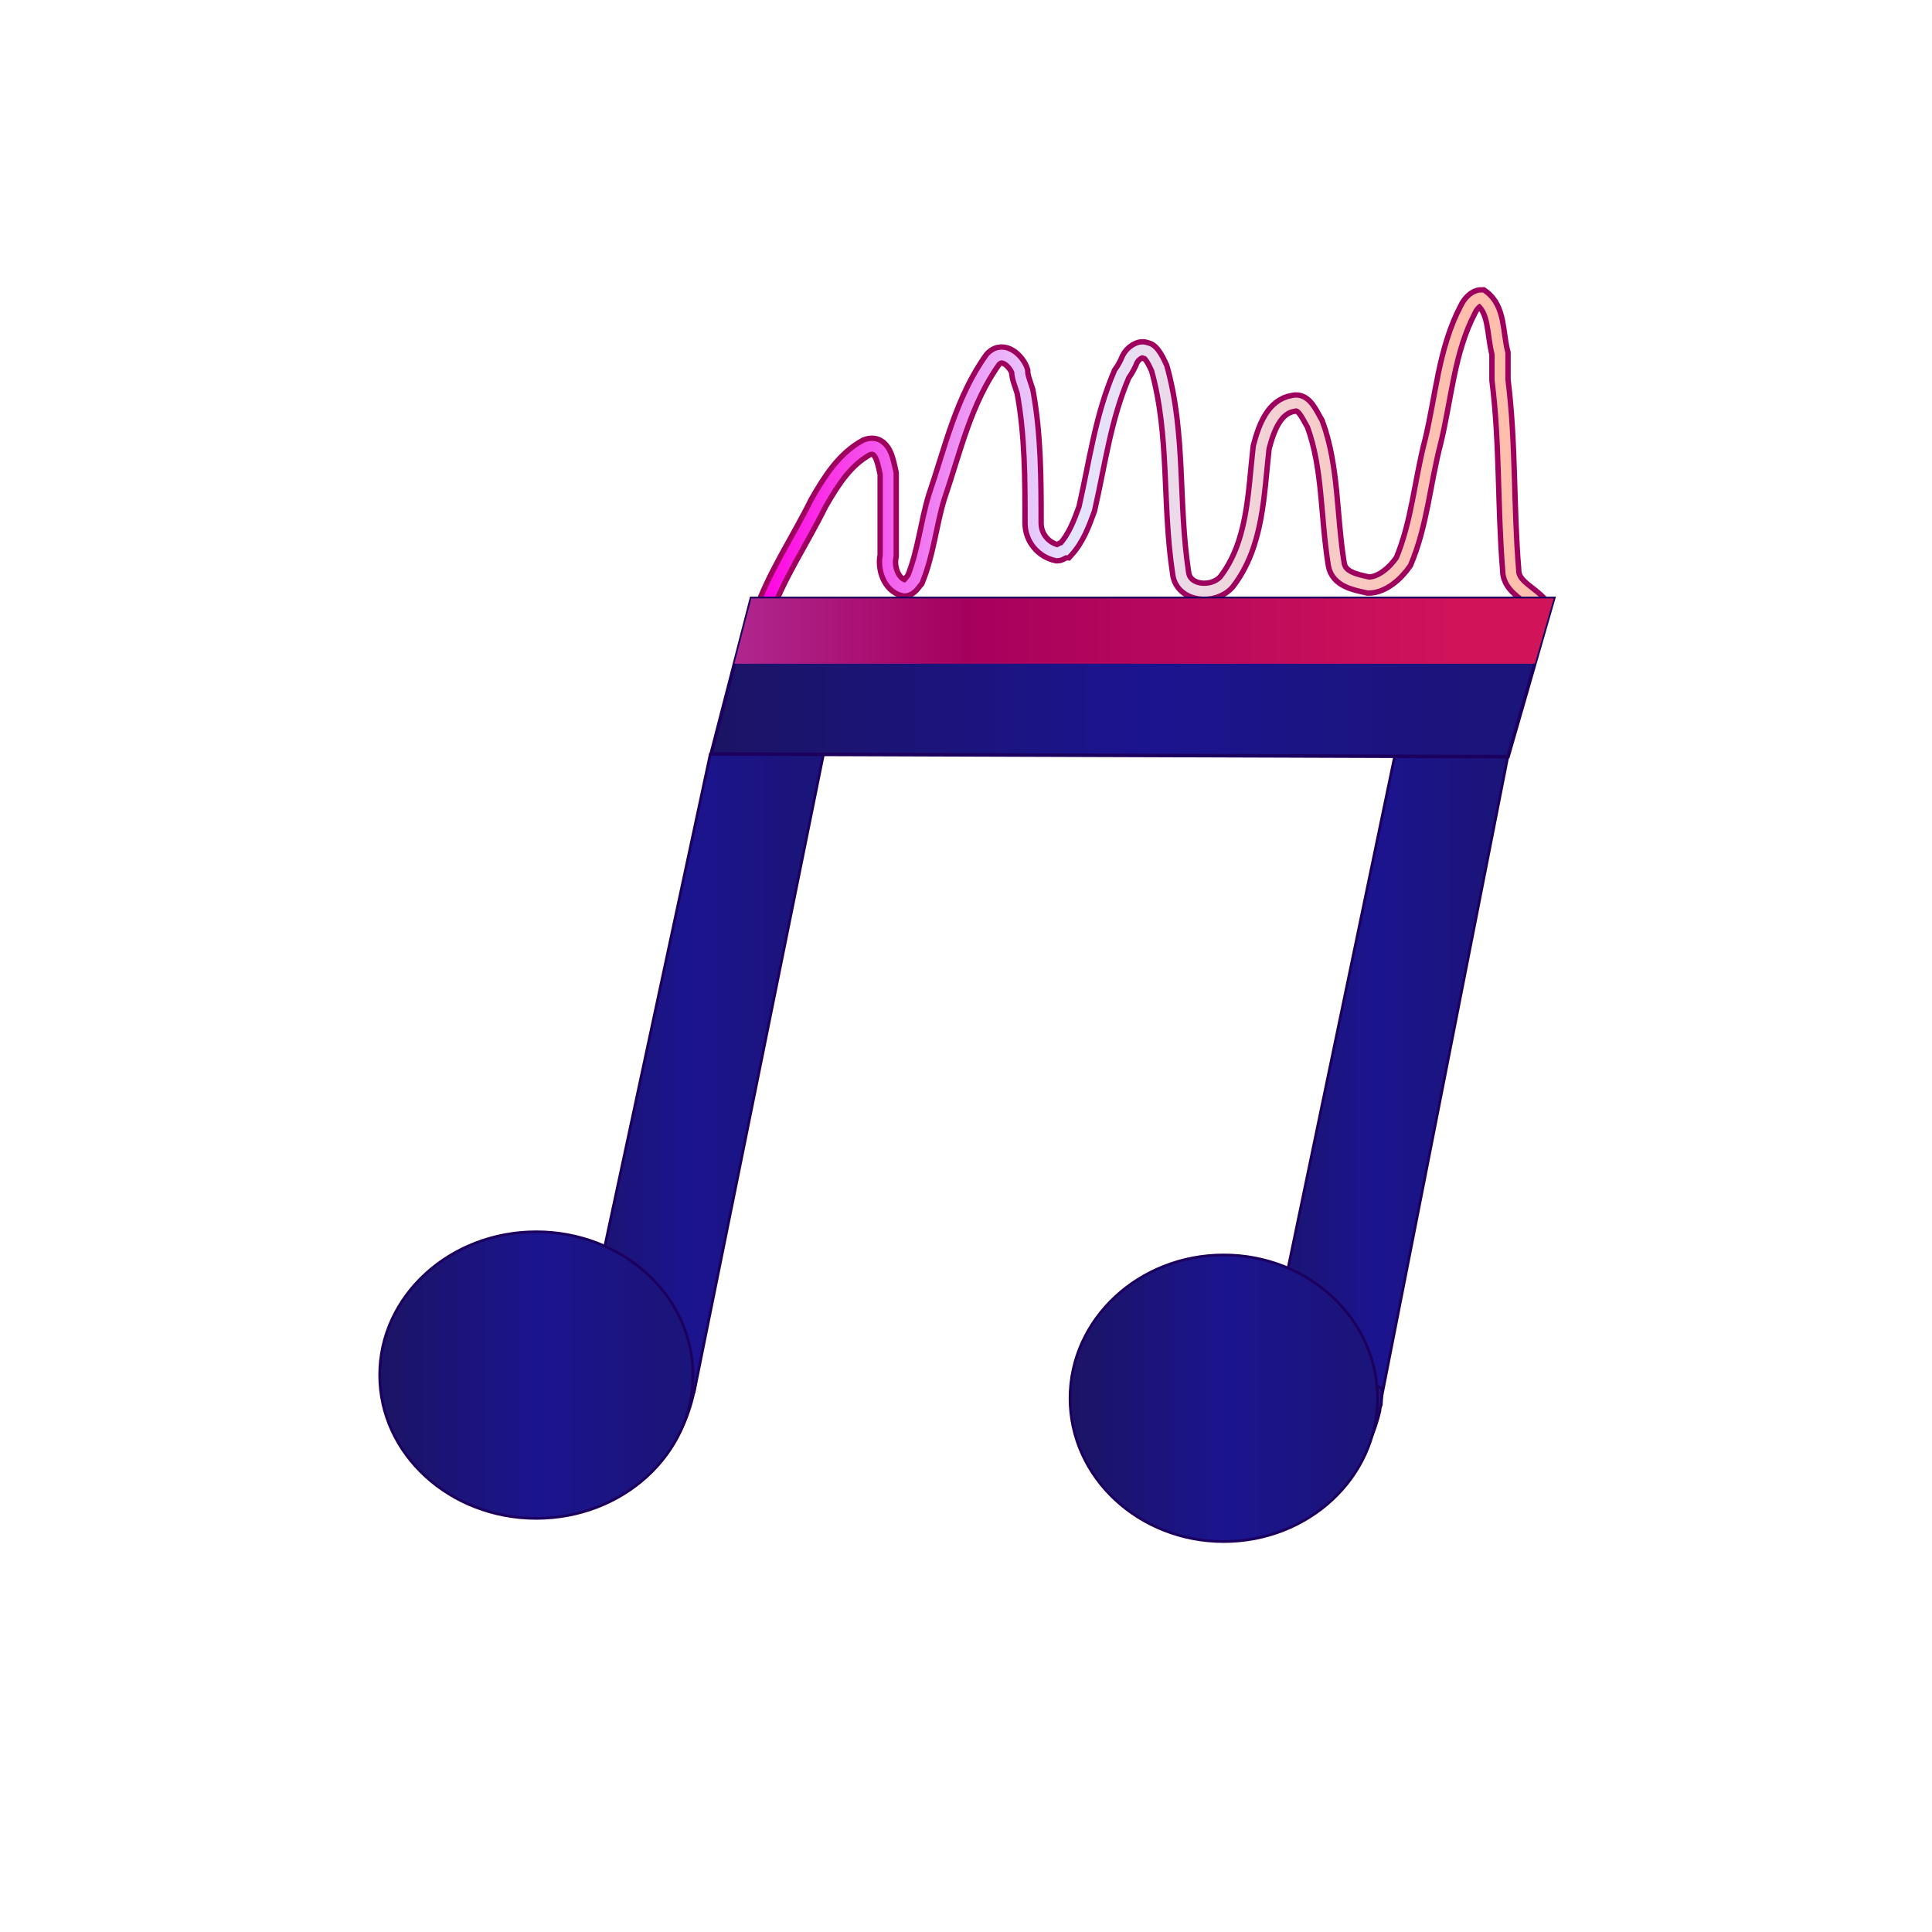
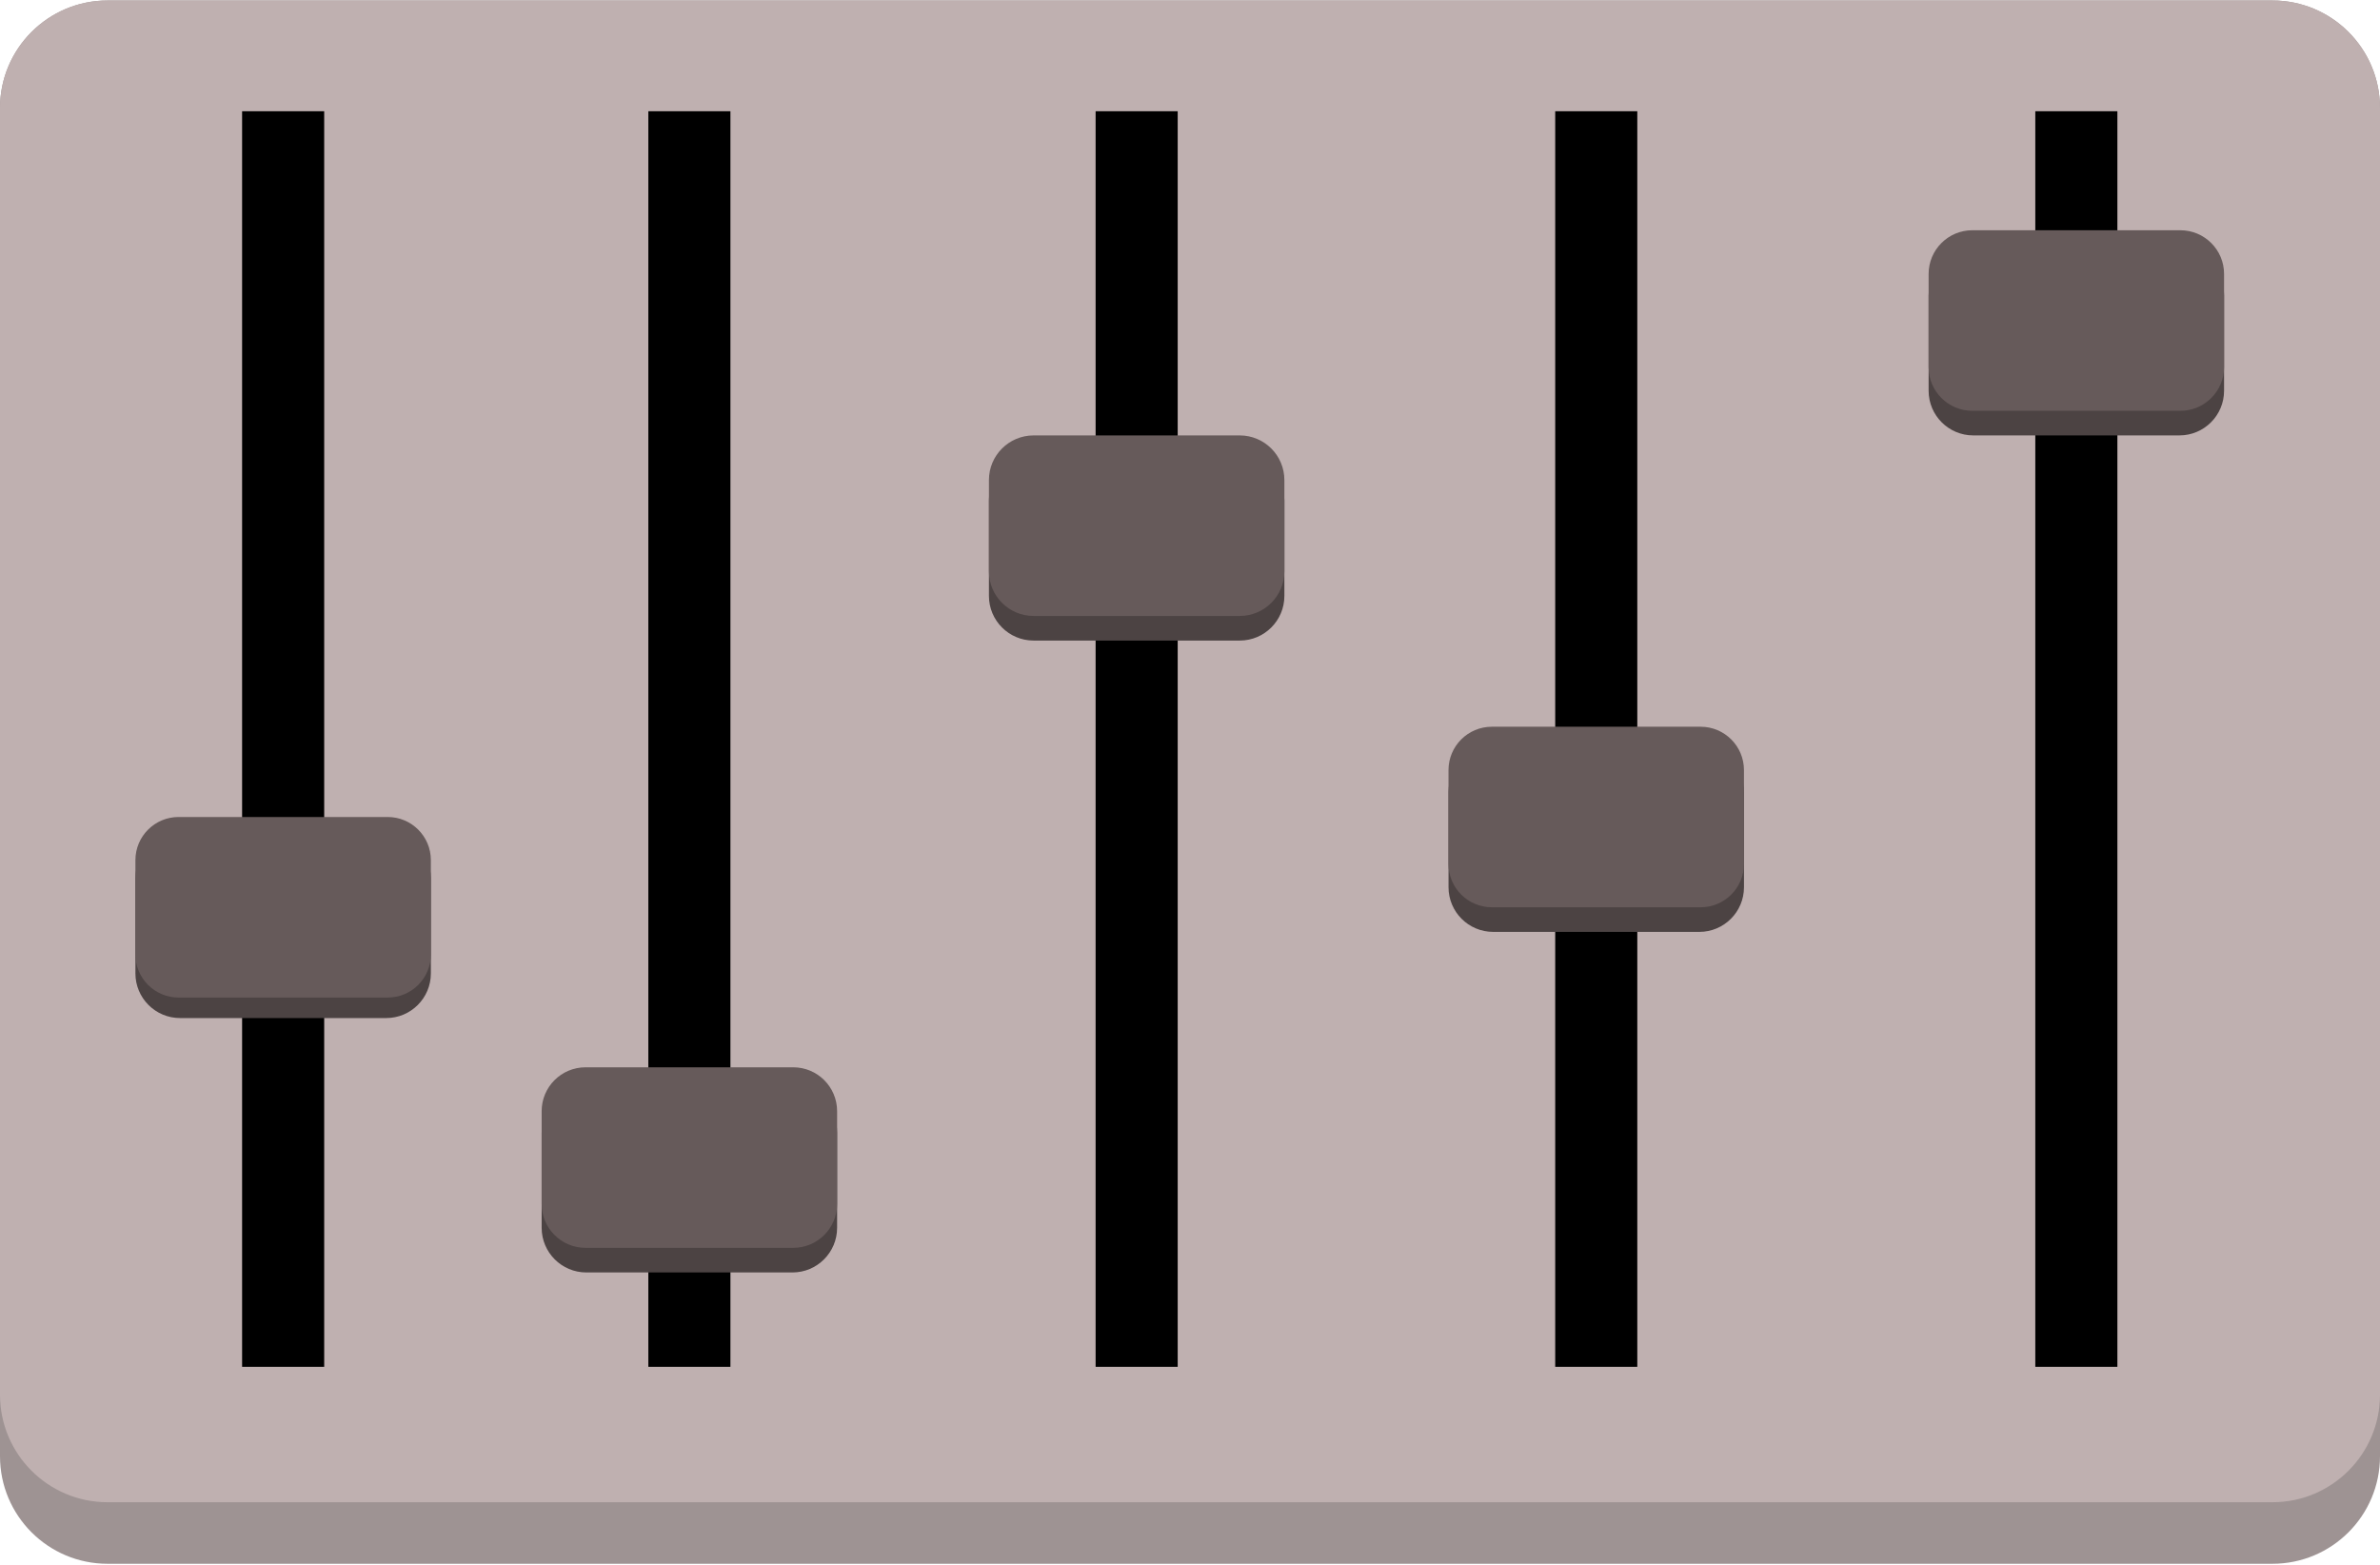
- <svg xmlns="http://www.w3.org/2000/svg" xmlns:xlink="http://www.w3.org/1999/xlink" width="10in" height="10in" viewBox="0 0 720 720">
-   <defs>
-     <linearGradient id="a" x1="282.11" x2="576.11" y1="169.57" y2="169.57" gradientUnits="userSpaceOnUse">
-       <stop stop-color="#ff00e1" offset="0" />
-       <stop stop-color="#e4e4ff" offset=".399" />
-       <stop stop-color="#ffbfac" offset=".888" />
-     </linearGradient>
-     <linearGradient id="b" x1="200.95" x2="259.33" y1="537.27" y2="537.27" gradientUnits="userSpaceOnUse">
-       <stop stop-color="#1b1464" offset="0" />
-       <stop stop-color="#1b148f" offset=".51" />
-       <stop stop-color="#1b147b" offset=".888" />
-     </linearGradient>
-     <linearGradient id="c" x1="205.28" x2="306.89" y1="419.67" y2="419.67" xlink:href="#b" />
-     <linearGradient id="d" x1="141.5" x2="258.25" y1="512.45" y2="512.45" xlink:href="#b" />
-     <linearGradient id="e" x1="460.39" x2="562" y1="424.24" y2="424.24" xlink:href="#b" />
-     <linearGradient id="f" x1="459.32" x2="515.03" y1="541.7" y2="541.7" xlink:href="#b" />
-     <linearGradient id="g" x1="398.77" x2="513.36" y1="521.09" y2="521.09" xlink:href="#b" />
-     <linearGradient id="h" x1="265" x2="579" y1="252.5" y2="252.5" xlink:href="#b" />
-     <linearGradient id="i" x1="273.7" x2="579" y1="235.18" y2="235.18" gradientUnits="userSpaceOnUse">
-       <stop stop-color="#af278f" offset="0" />
-       <stop stop-color="#a6005d" offset=".282" />
-       <stop stop-color="#d1145a" offset=".888" />
-     </linearGradient>
-   </defs>
-   <path d="m284 229.5c5-14.744 14-27.85 21-42.048 5-8.737 10-16.382 18-20.751 6-2.184 7 5.461 8 9.829v30.581c-1 4.369 1 10.922 6 12.014 2 0 3-2.184 4-3.276 4-9.829 5-20.751 8-30.581 6-17.475 10-36.042 21-51.332 4-4.369 9 1.092 10 4.369 0 2.184 1 4.369 2 7.645 3 16.382 3 32.765 3 49.148a11.303 11.303 0 0 0 9 10.922c1 0 2-1.092 3-1.092 4-4.369 6-9.829 8-15.29 4-17.475 6-33.857 13-50.24a24.383 24.383 0 0 0 3-5.461c1-2.184 4-4.369 6-3.276 2 0 4 4.369 5 6.553 7 25.12 4 50.24 8 76.452 1 7.645 12 8.737 17 3.276 11-14.198 11-32.765 13-50.24 2-7.645 5-15.29 12-16.382 4-1.092 6 4.369 8 7.645 6 16.382 5 33.857 8 52.424 1 5.461 7 6.553 12 7.645 5 0 10-4.369 13-8.737 6-14.198 7-29.488 11-44.779 4-16.382 5-33.857 13-49.147 1-2.184 3-4.369 5-4.369 6 4.369 5 13.106 7 20.751v9.829c3 24.028 2 46.963 4 70.991 0 6.553 8 8.737 11.45 13.9" fill="none" stroke="#9e005d" stroke-miterlimit="10" stroke-width="8" />
-   <path d="m284 229.5c5-14.744 14-27.85 21-42.048 5-8.737 10-16.382 18-20.751 6-2.184 7 5.461 8 9.829v30.581c-1 4.369 1 10.922 6 12.014 2 0 3-2.184 4-3.276 4-9.829 5-20.751 8-30.581 6-17.475 10-36.042 21-51.332 4-4.369 9 1.092 10 4.369 0 2.184 1 4.369 2 7.645 3 16.382 3 32.765 3 49.148a11.303 11.303 0 0 0 9 10.922c1 0 2-1.092 3-1.092 4-4.369 6-9.829 8-15.29 4-17.475 6-33.857 13-50.24a24.383 24.383 0 0 0 3-5.461c1-2.184 4-4.369 6-3.276 2 0 4 4.369 5 6.553 7 25.12 4 50.24 8 76.452 1 7.645 12 8.737 17 3.276 11-14.198 11-32.765 13-50.24 2-7.645 5-15.29 12-16.382 4-1.092 6 4.369 8 7.645 6 16.382 5 33.857 8 52.424 1 5.461 7 6.553 12 7.645 5 0 10-4.369 13-8.737 6-14.198 7-29.488 11-44.779 4-16.382 5-33.857 13-49.147 1-2.184 3-4.369 5-4.369 6 4.369 5 13.106 7 20.751v9.829c3 24.028 2 46.963 4 70.991 0 6.553 8 8.737 11.45 13.9" fill="none" stroke="url(#a)" stroke-miterlimit="10" stroke-width="4" />
-   <path d="m259.33 514.37s-4.324 49.725-58.373 47.563c0 2e-4 30.267-60.534 58.373-47.563z" fill="url(#b)" stroke="#1c005e" stroke-miterlimit="10" />
-   <path d="m209.98 555.67a79.448 79.448 0 0 1 32.818-23.224 13.311 13.311 0 0 1 3.355-0.799c1.996-2.987 4.14-5.916 6.385-8.791a10.937 10.937 0 0 1 6.029-3.883c0.033-0.032 0.068-0.059 0.101-0.091l48.223-237.83h-42.193l-59.42 277.22h3.287a6.965 6.965 0 0 1 1.415-2.611z" fill="url(#c)" stroke="#1c005e" stroke-miterlimit="10" />
-   <ellipse cx="199.87" cy="512.45" rx="58.373" ry="53.405" fill="url(#d)" stroke="#1c005e" stroke-miterlimit="10" />
-   <path d="m465.09 564.25a79.53 79.53 0 0 1 32.818-23.907 12.995 12.995 0 0 1 3.355-0.823c1.996-3.075 4.14-6.09 6.385-9.05a10.908 10.908 0 0 1 6.029-3.997c0.032-0.033 0.068-0.061 0.101-0.093l48.222-244.82h-42.192l-59.42 285.38h3.287a7.237 7.237 0 0 1 1.415-2.688z" fill="url(#e)" stroke="#1c005e" stroke-miterlimit="10" />
-   <path d="M514.261,525.826a5.126,5.126,0,0,1,.454-2.095c.02-.102.044-.211.064-.311.147-2.032.228-4.088.254-6.171-28.44-10.72-55.717,50.176-55.717,50.176,40.017-.129,51.615-27.407,54.945-41.598Z" fill="url(#f)" stroke="#1c005e" stroke-miterlimit="10" />
-   <ellipse cx="456.06" cy="521.09" rx="57.292" ry="53.405" fill="url(#g)" stroke="#1c005e" stroke-miterlimit="10" />
-   <polygon points="562 282 579 223 280 223 265 281" fill="url(#h)" stroke="#1c005e" stroke-miterlimit="10" stroke-width="1.3" />
-   <polygon points="273.7 247.35 571.98 247.35 579 223 280 223" fill="url(#i)" />
+ <svg xmlns="http://www.w3.org/2000/svg" width="1.421in" height="0.934in" viewBox="0 0 102.326 67.217">
+   <rect width="102.326" height="67.217" rx="4.625" fill="#9e9393" />
+   <rect width="102.326" height="64.571" rx="4.625" fill="#bfb0b0" />
+   <rect x="10.409" y="4.763" width="3.529" height="53.986" />
+   <rect x="27.875" y="4.763" width="3.529" height="53.986" />
+   <rect x="47.105" y="4.763" width="3.529" height="53.986" />
+   <rect x="66.865" y="4.763" width="3.529" height="53.986" />
+   <rect x="87.506" y="4.763" width="3.529" height="53.986" />
+   <rect x="42.518" y="19.583" width="12.703" height="7.939" rx="1.921" fill="#4c4343" />
+   <rect x="42.518" y="18.701" width="12.703" height="7.763" rx="1.921" fill="#665a5a" />
+   <rect x="62.278" y="32.109" width="12.703" height="7.939" rx="1.921" fill="#4c4343" />
+   <path d="M64.141,31.227h8.975A1.864,1.864,0,0,1,74.98,33.091v4.035a1.864,1.864,0,0,1-1.864,1.864H64.141a1.864,1.864,0,0,1-1.864-1.864V33.091A1.864,1.864,0,0,1,64.141,31.227Z" fill="#665a5a" />
+   <rect x="82.919" y="10.762" width="12.703" height="7.939" rx="1.921" fill="#4c4343" />
+   <rect x="82.919" y="9.88" width="12.703" height="7.763" rx="1.879" fill="#665a5a" />
+   <rect x="23.288" y="46.752" width="12.703" height="7.939" rx="1.921" fill="#4c4343" />
+   <rect x="23.288" y="45.87" width="12.703" height="7.763" rx="1.887" fill="#665a5a" />
+   <rect x="5.822" y="35.814" width="12.703" height="7.939" rx="1.921" fill="#4c4343" />
+   <rect x="5.822" y="35.108" width="12.703" height="7.763" rx="1.856" fill="#665a5a" />
</svg>
